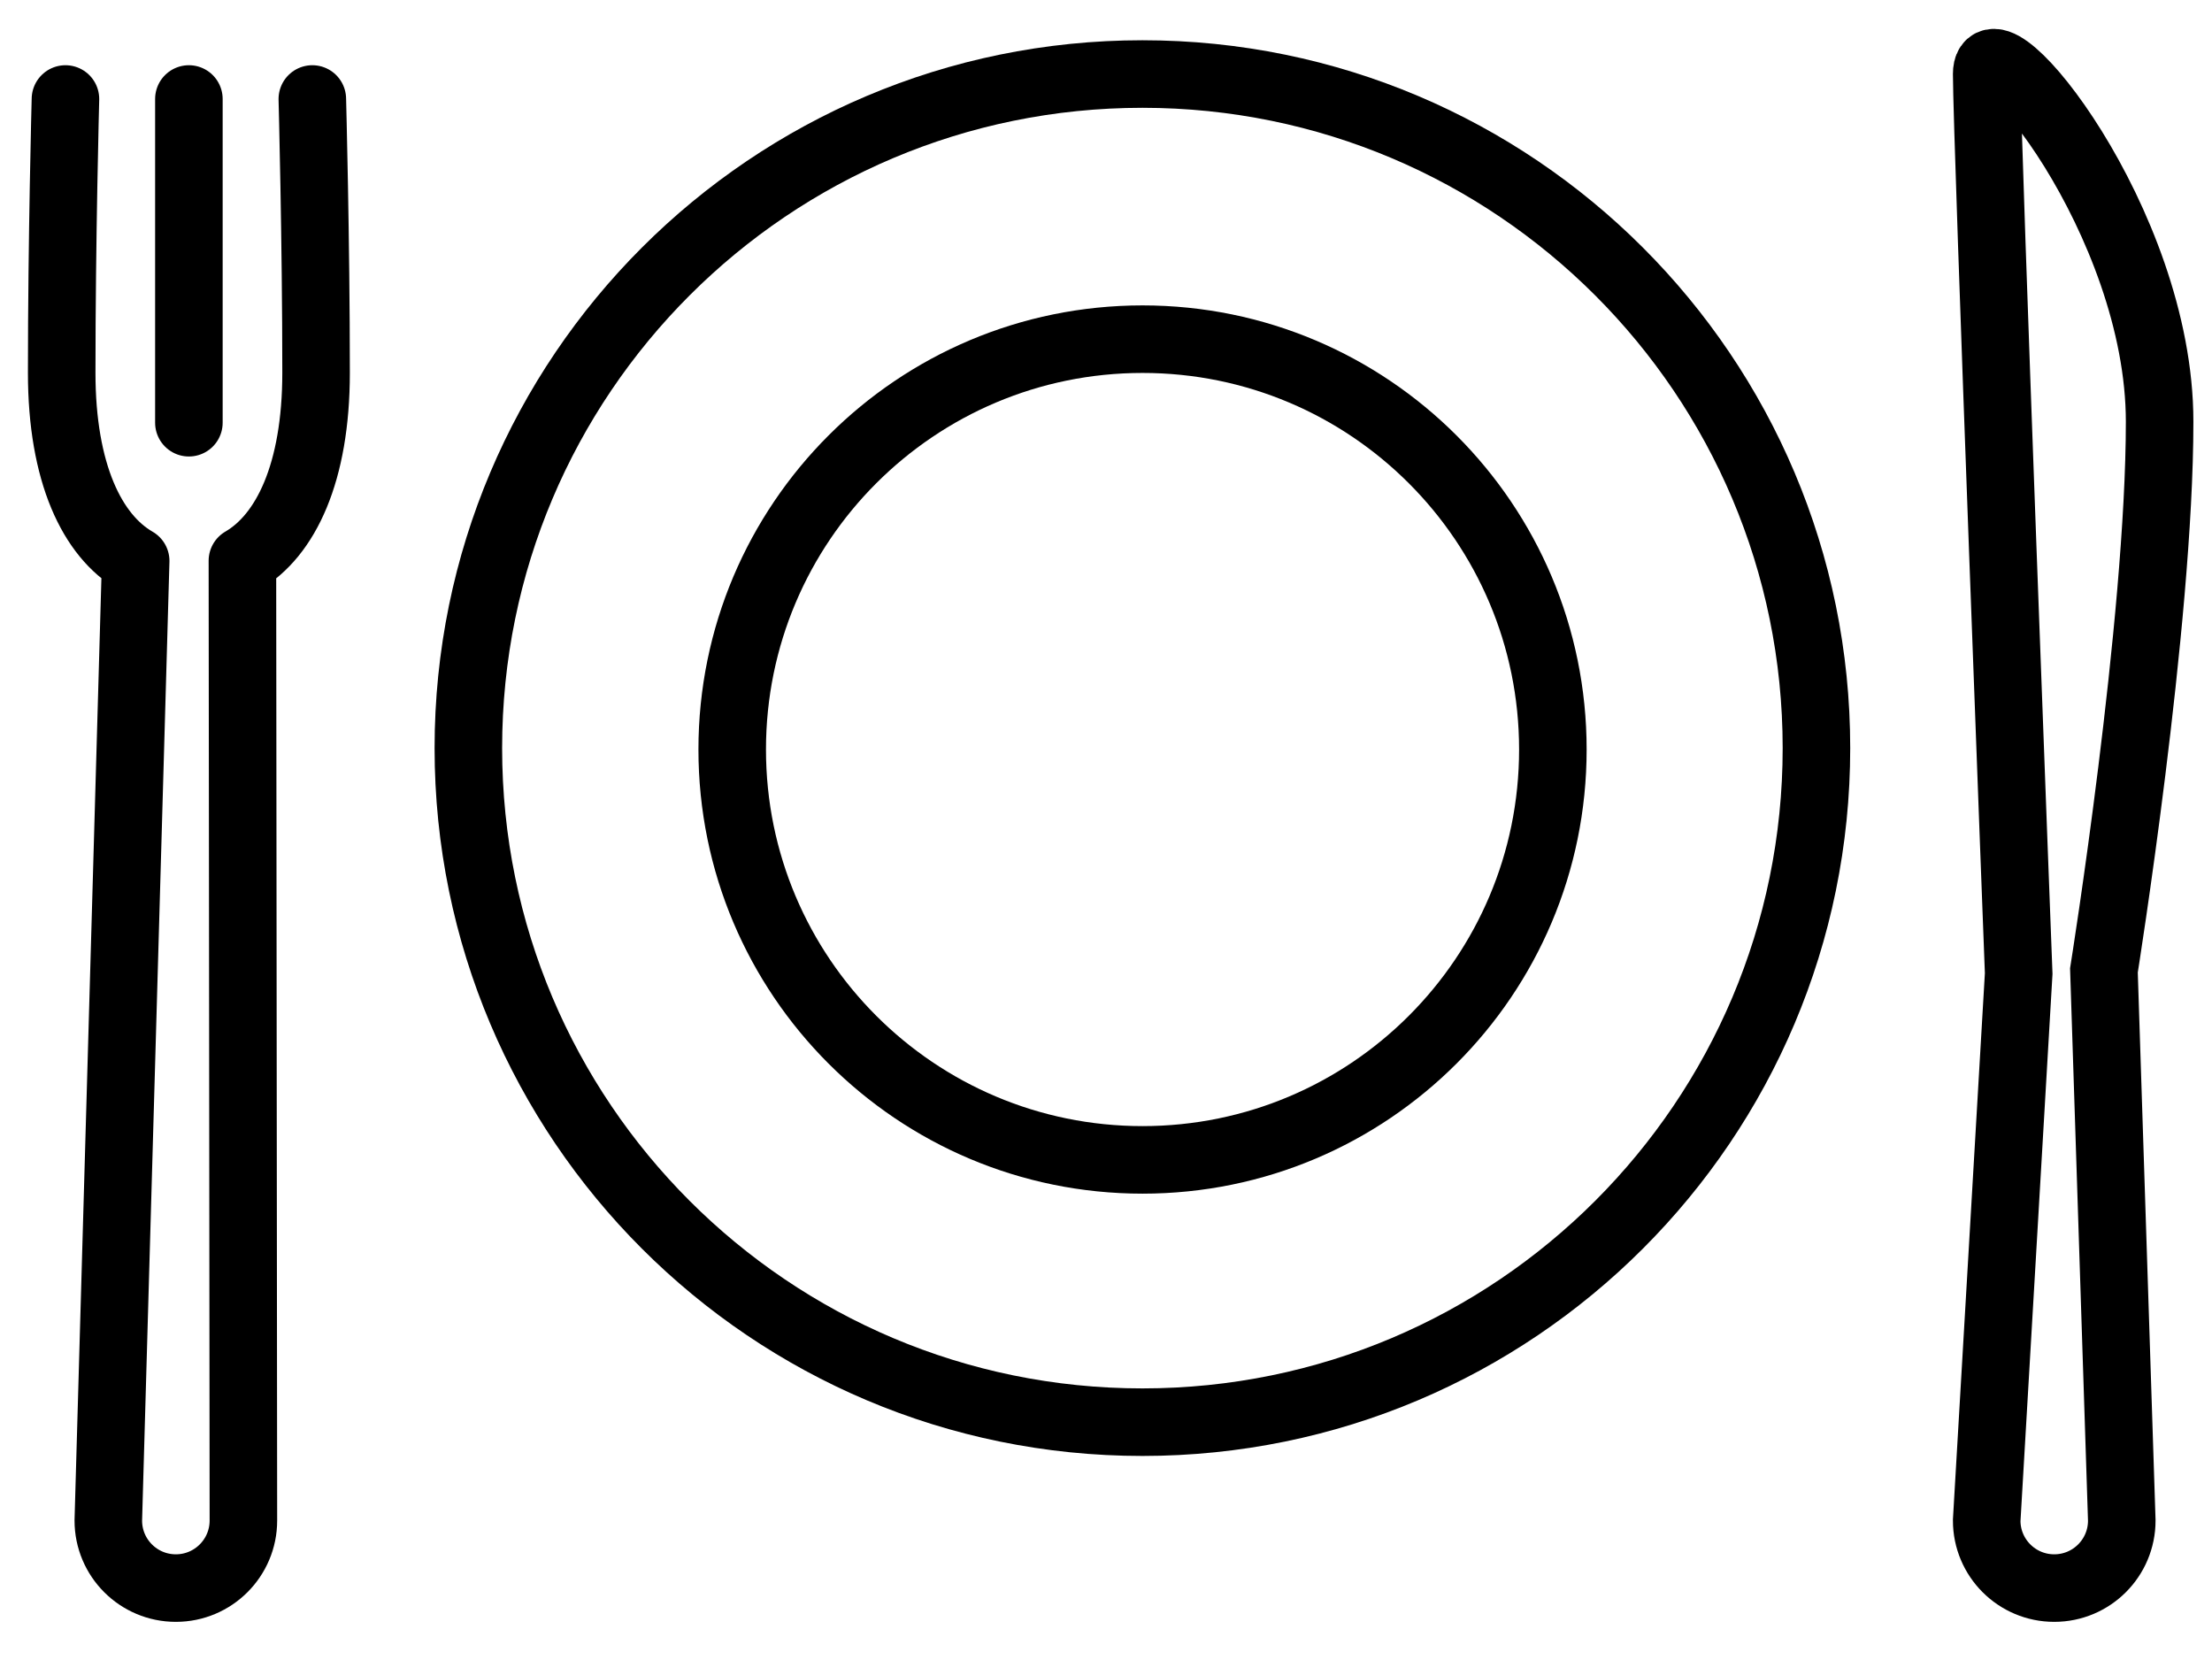
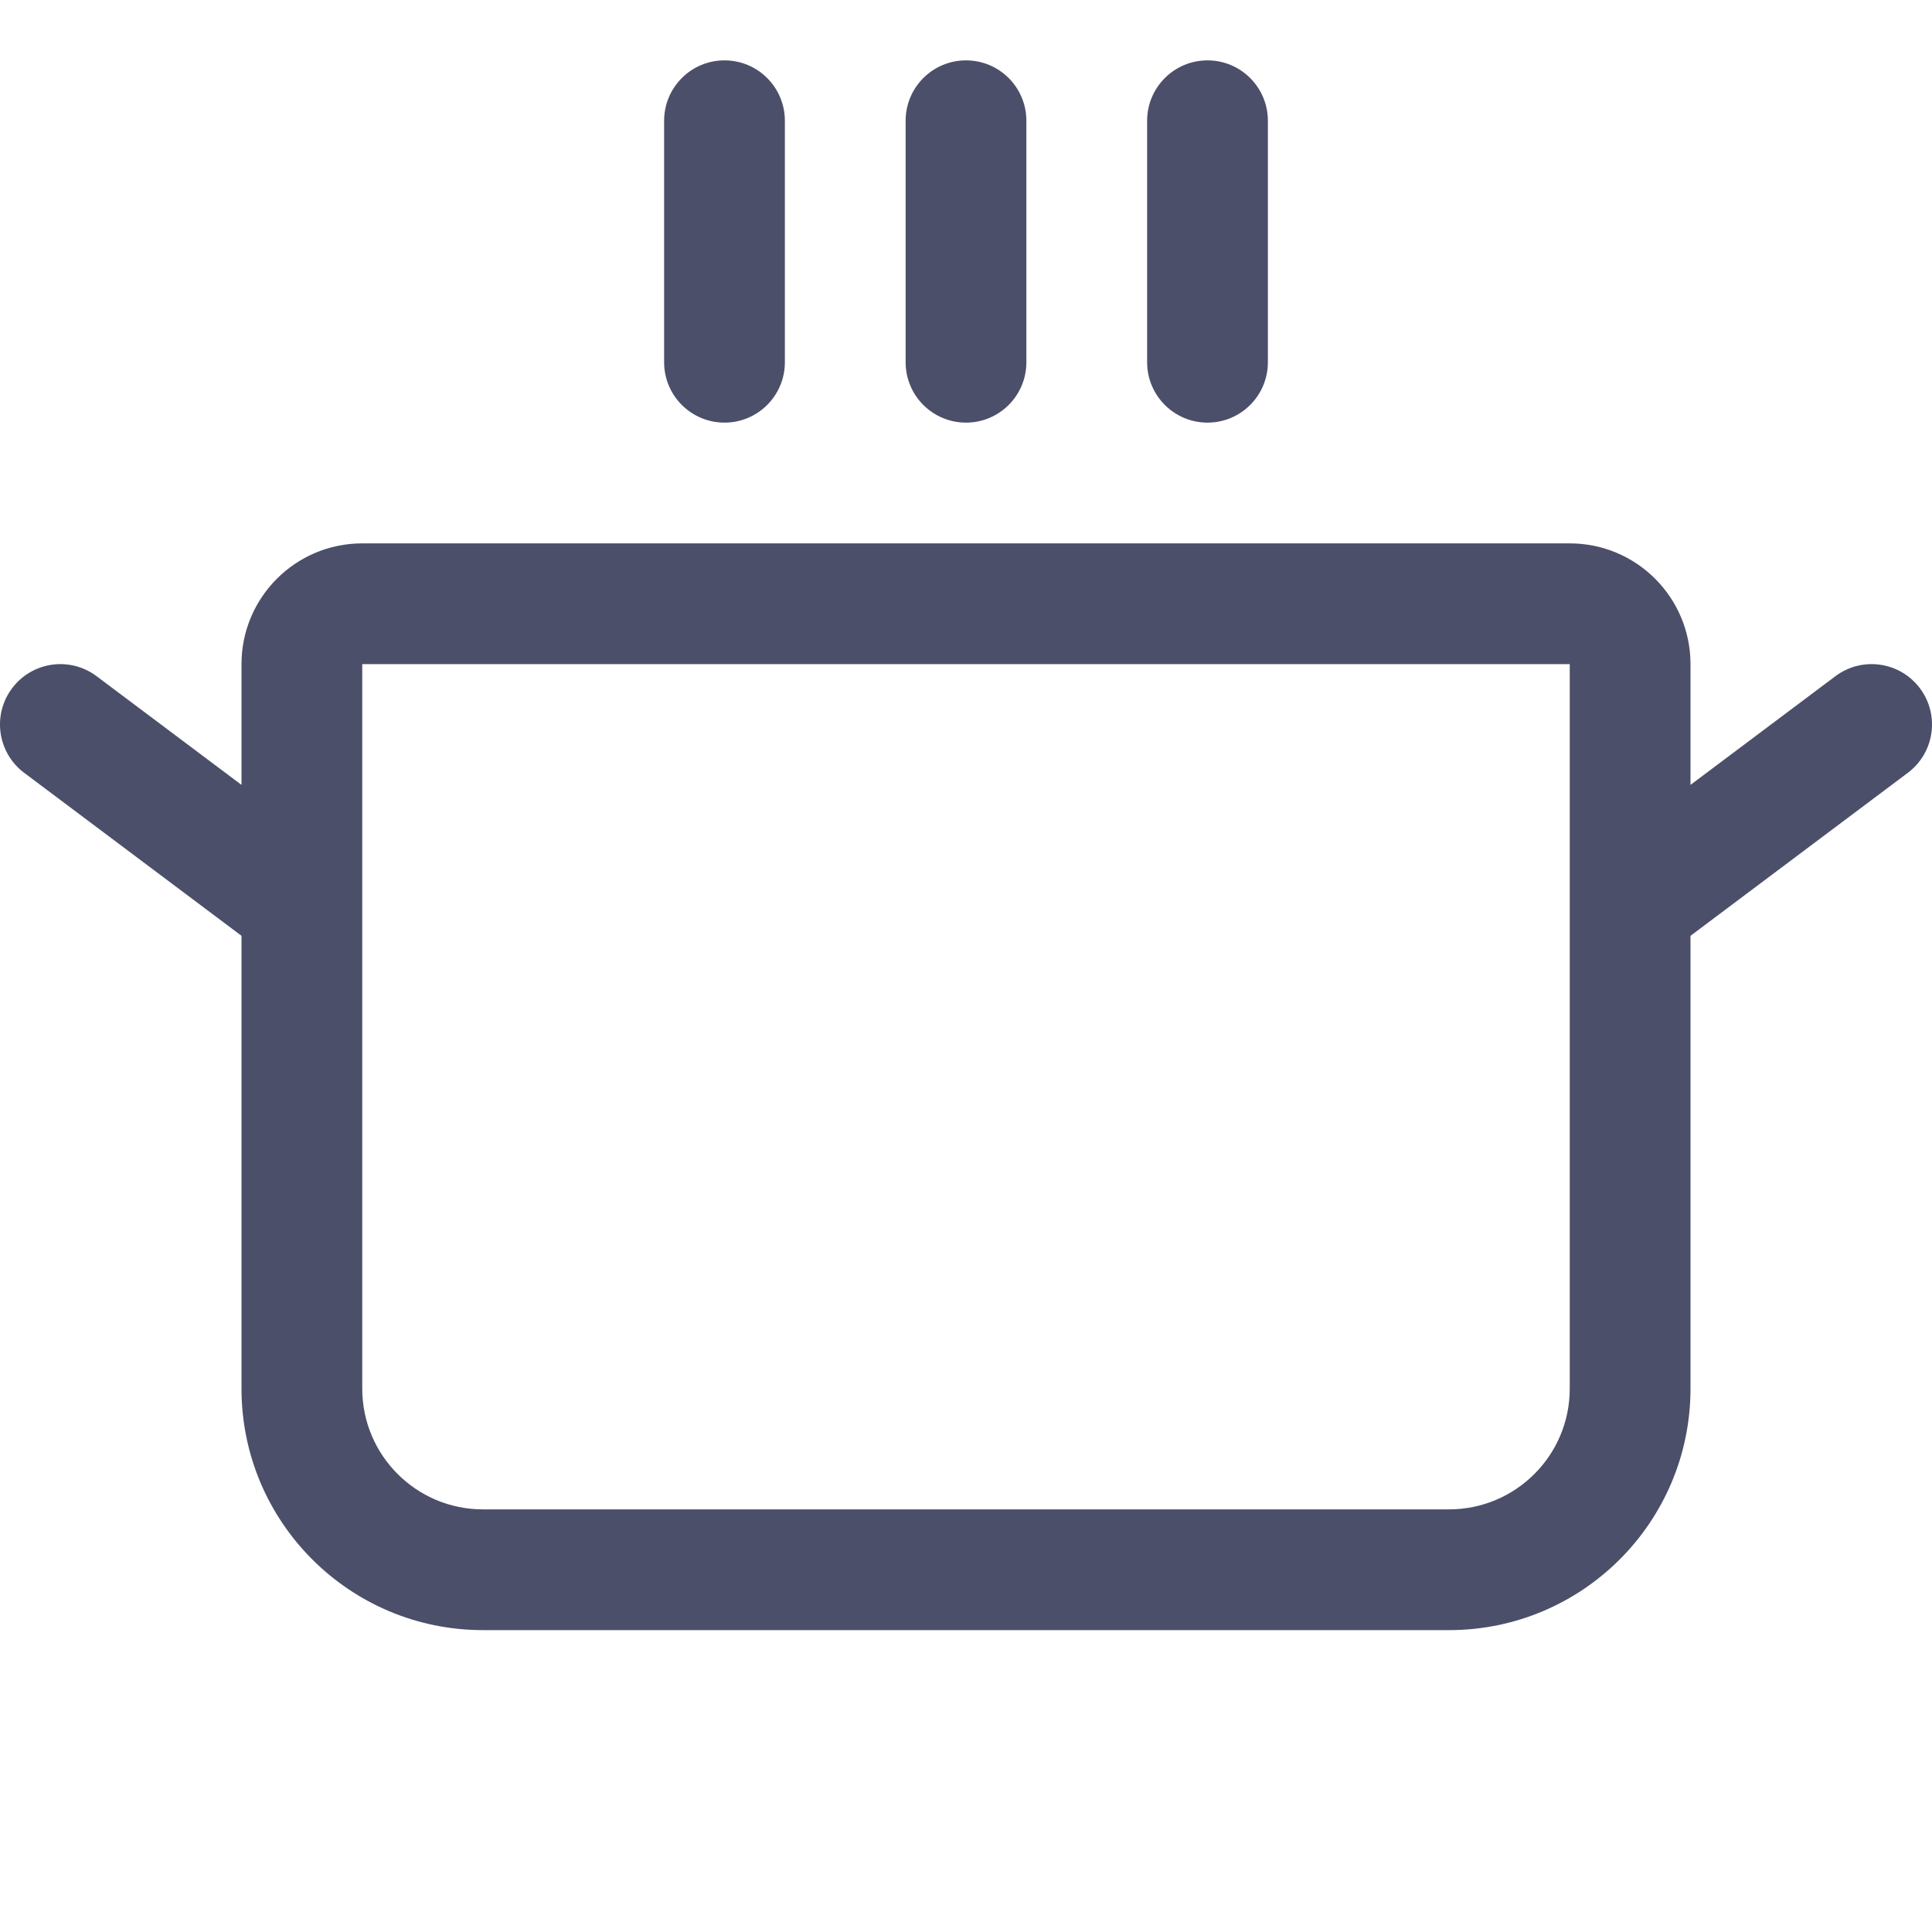
- <svg xmlns="http://www.w3.org/2000/svg" width="56" height="42" viewBox="0 0 56 42" fill="none">
-   <g id="ð¦ emoji &quot;fork and knife with plate&quot;">
-     <g id="Group">
-       <path id="Vector" d="M54.674 10.677C54.674 5.596 50.296 0.279 50.296 1.874C50.296 3.468 51.106 24.645 51.106 24.645L50.296 38.492C50.296 39.437 51.062 40.202 52.006 40.202C52.951 40.202 53.716 39.437 53.716 38.492L53.264 24.565C53.264 24.565 54.674 15.758 54.674 10.677Z" stroke="black" stroke-width="1.71" stroke-miterlimit="10" />
-       <g id="Group_2">
-         <path id="Vector_2" d="M7.907 2.506C7.907 2.506 8.002 6.061 8.002 9.437C8.002 11.968 7.233 13.558 6.137 14.195L6.162 38.492C6.162 39.437 5.396 40.202 4.452 40.202C3.507 40.202 2.742 39.437 2.742 38.492L3.435 14.2C2.334 13.566 1.562 11.975 1.562 9.437C1.562 6.061 1.657 2.506 1.657 2.506" stroke="black" stroke-width="1.71" stroke-miterlimit="10" stroke-linecap="round" stroke-linejoin="round" />
-         <path id="Vector_3" d="M4.782 2.506V10.701" stroke="black" stroke-width="1.71" stroke-miterlimit="10" stroke-linecap="round" stroke-linejoin="round" />
-         <path id="Vector_4" d="M28.922 36.002C38.346 36.002 45.986 28.363 45.986 18.938C45.986 9.514 38.346 1.874 28.922 1.874C19.497 1.874 11.857 9.514 11.857 18.938C11.857 28.363 19.497 36.002 28.922 36.002Z" stroke="black" stroke-width="1.71" stroke-miterlimit="10" stroke-linecap="round" stroke-linejoin="round" />
-         <path id="Vector_5" d="M28.925 29.362C34.662 29.362 39.313 24.711 39.313 18.974C39.313 13.237 34.662 8.586 28.925 8.586C23.188 8.586 18.537 13.237 18.537 18.974C18.537 24.711 23.188 29.362 28.925 29.362Z" stroke="black" stroke-width="1.71" stroke-miterlimit="10" stroke-linecap="round" stroke-linejoin="round" />
-       </g>
-     </g>
-   </g>
+ <svg xmlns="http://www.w3.org/2000/svg" width="32" height="32" fill="#4c4f69" viewBox="0 0 256 256">
+   <path d="M88,48V16a8,8,0,0,1,16,0V48a8,8,0,0,1-16,0Zm40,8a8,8,0,0,0,8-8V16a8,8,0,0,0-16,0V48A8,8,0,0,0,128,56Zm32,0a8,8,0,0,0,8-8V16a8,8,0,0,0-16,0V48A8,8,0,0,0,160,56Zm92.8,46.4L224,124v60a32,32,0,0,1-32,32H64a32,32,0,0,1-32-32V124L3.2,102.4a8,8,0,0,1,9.6-12.8L32,104V88A16,16,0,0,1,48,72H208a16,16,0,0,1,16,16v16l19.2-14.4a8,8,0,0,1,9.6,12.8ZM208,88H48v96a16,16,0,0,0,16,16H192a16,16,0,0,0,16-16Z" />
</svg>
